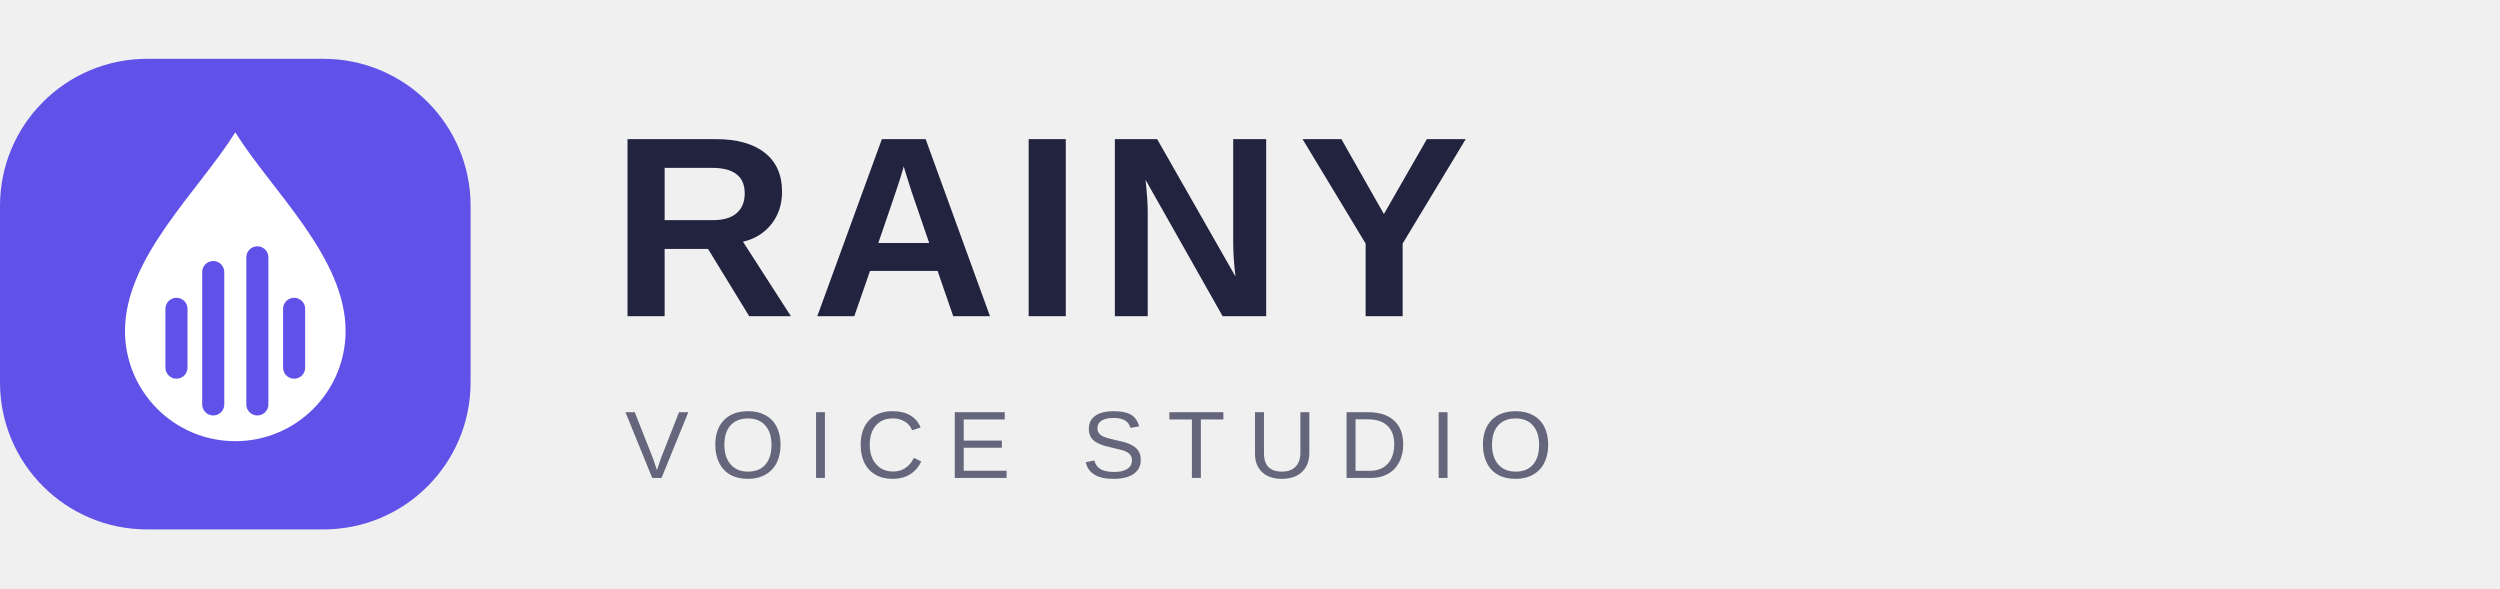
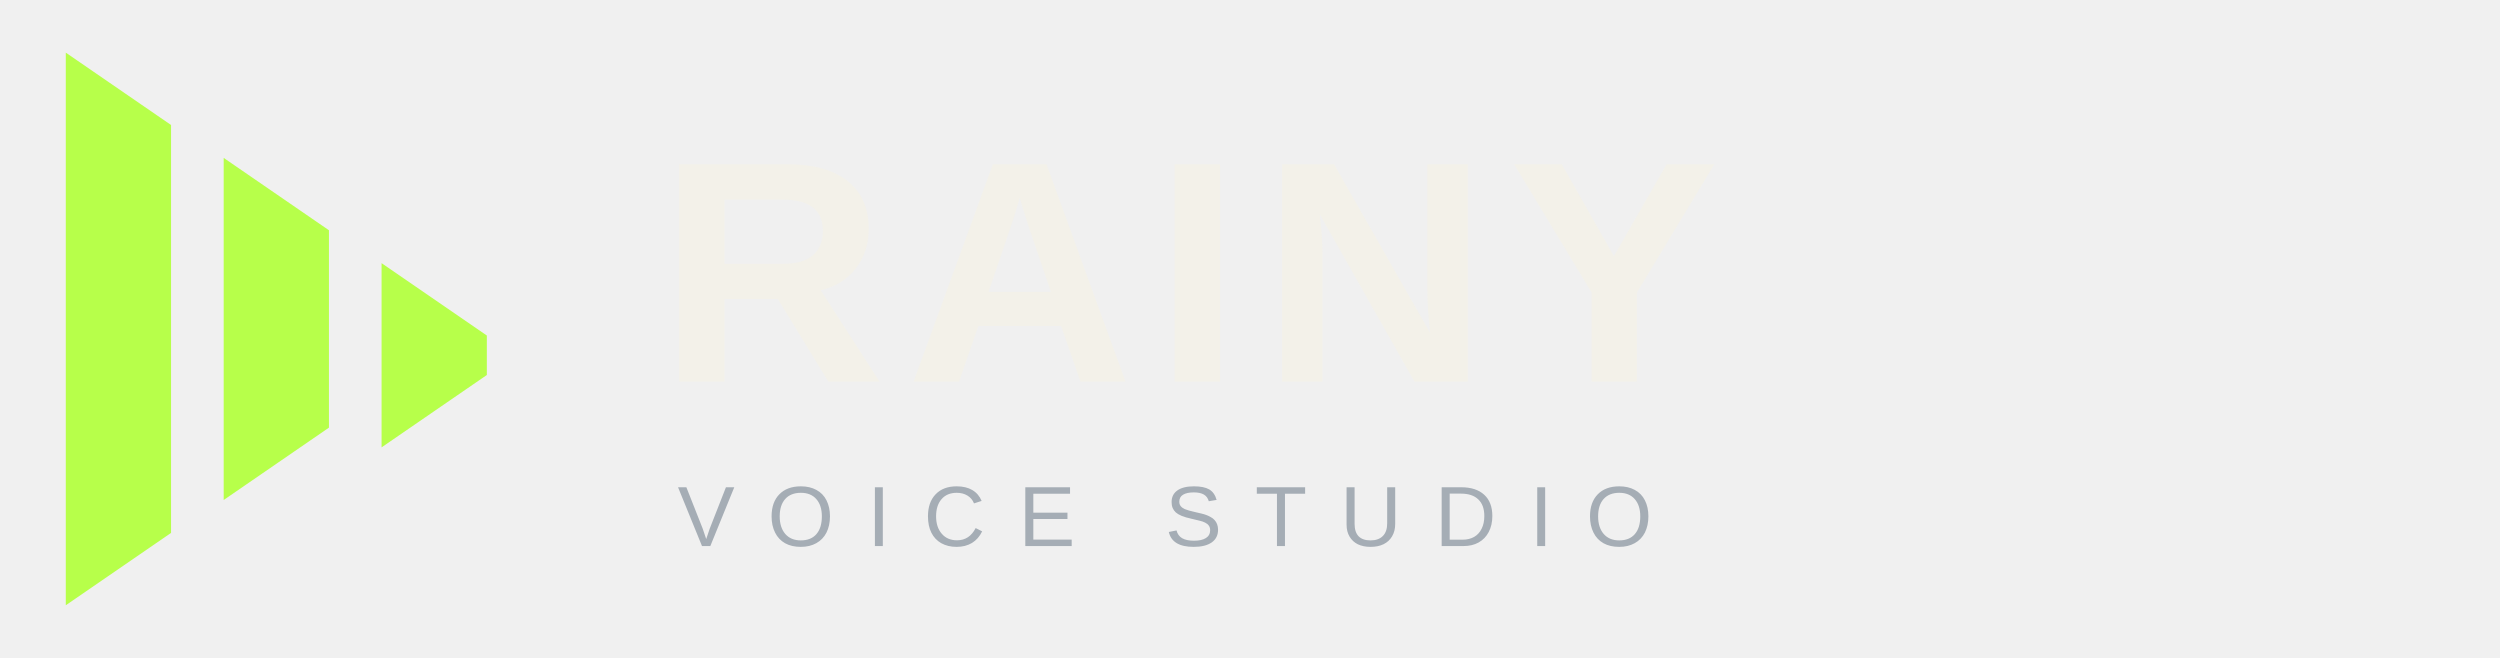
- <svg xmlns="http://www.w3.org/2000/svg" viewBox="0 0 340 80">
-   <svg x="0" y="8" width="64" height="64" viewBox="0 0 64 64">
-     <rect width="64" height="64" rx="20" fill="#6051E8" />
-     <path d="M32 10C27 18 17 27 17 37a15 15 0 0 0 30 0C47 27 37 18 32 10Z" fill="white" />
-     <path d="M24 34v8m5-13v18m6-20v20m5-13v8" stroke="#6051E8" stroke-width="3" stroke-linecap="round" />
-   </svg>
-   <text x="83" y="43" fill="#22233F" font-family="Arial,sans-serif" font-size="35" font-weight="800" letter-spacing="2">RAINY</text>
-   <text x="85" y="65" fill="#65657B" font-family="Arial,sans-serif" font-size="13" letter-spacing="3">VOICE STUDIO</text>
+ <svg xmlns="http://www.w3.org/2000/svg" viewBox="0 0 380 100">
+   <path fill="#B7FF4A" d="M10 8 26 19V81L10 92Z M34 24 50 35V65L34 76Z M58 40 74 51V57L58 68Z" />
+   <text x="100" y="58" fill="#F3F1E9" font-family="Arial,sans-serif" font-weight="900" font-size="48" letter-spacing="3">RAINY</text>
+   <text x="103" y="83" fill="#A5ADB5" font-family="Arial,sans-serif" font-size="13" letter-spacing="5">VOICE STUDIO</text>
</svg>
